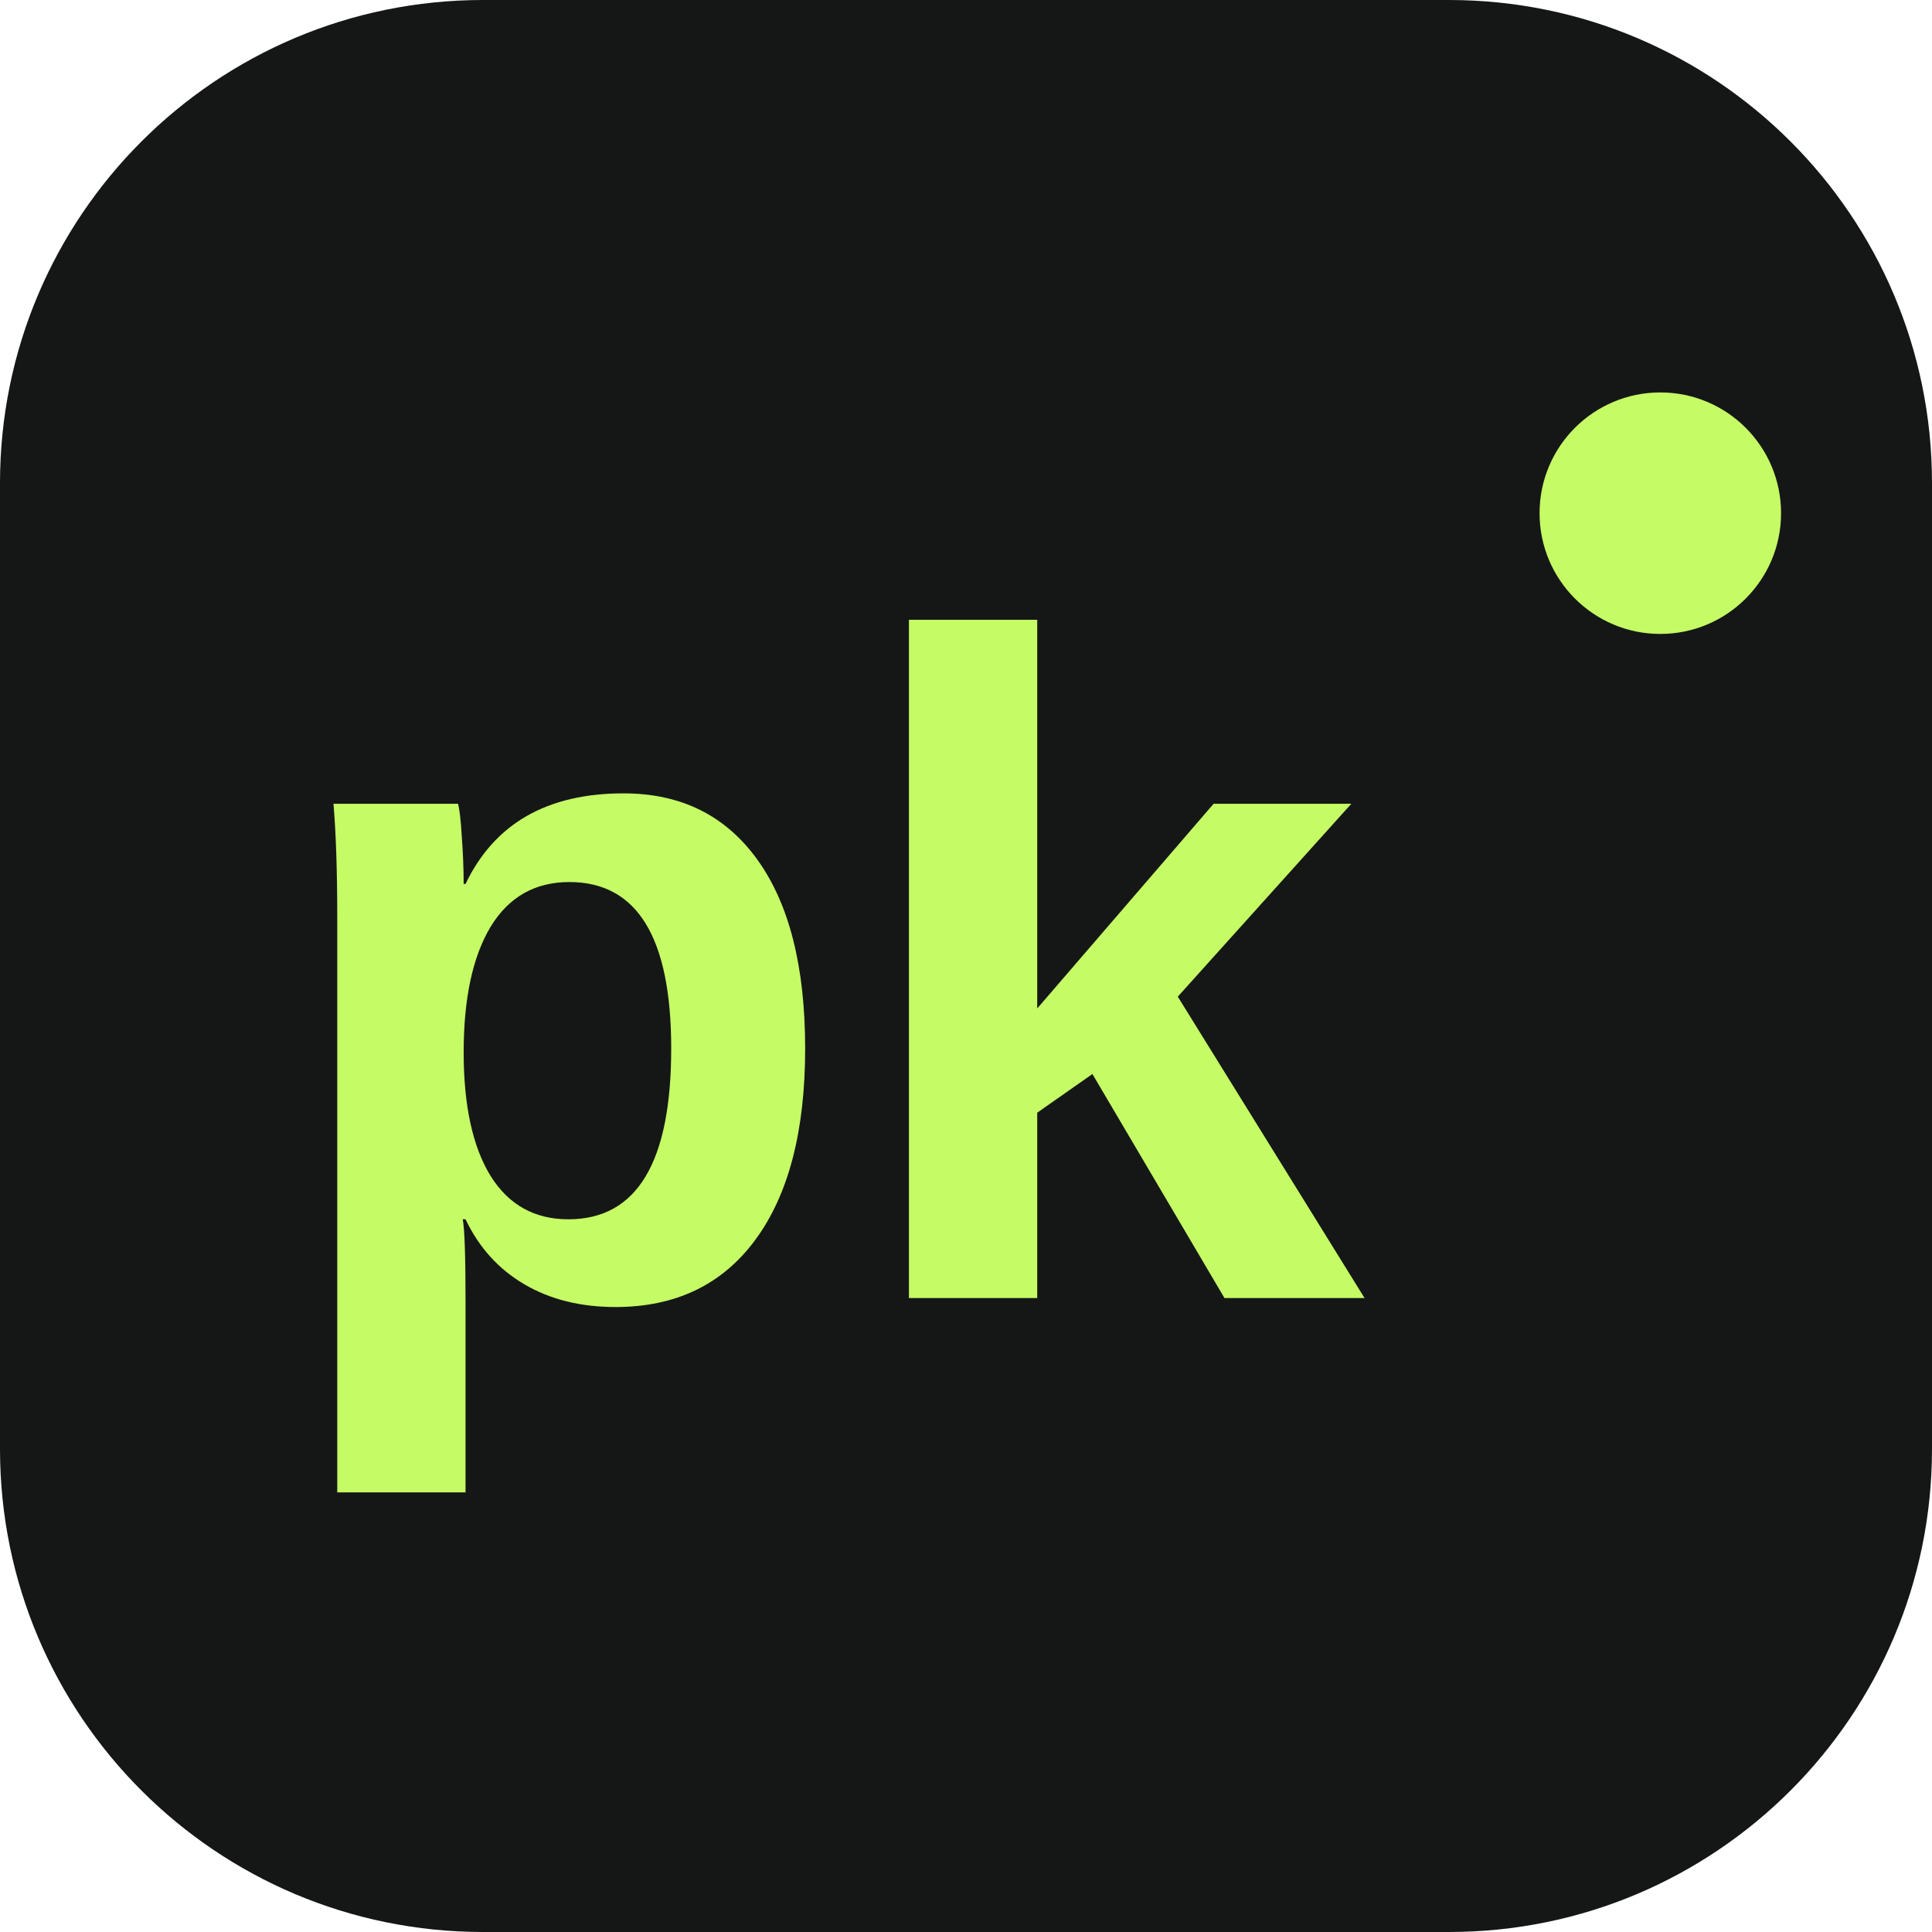
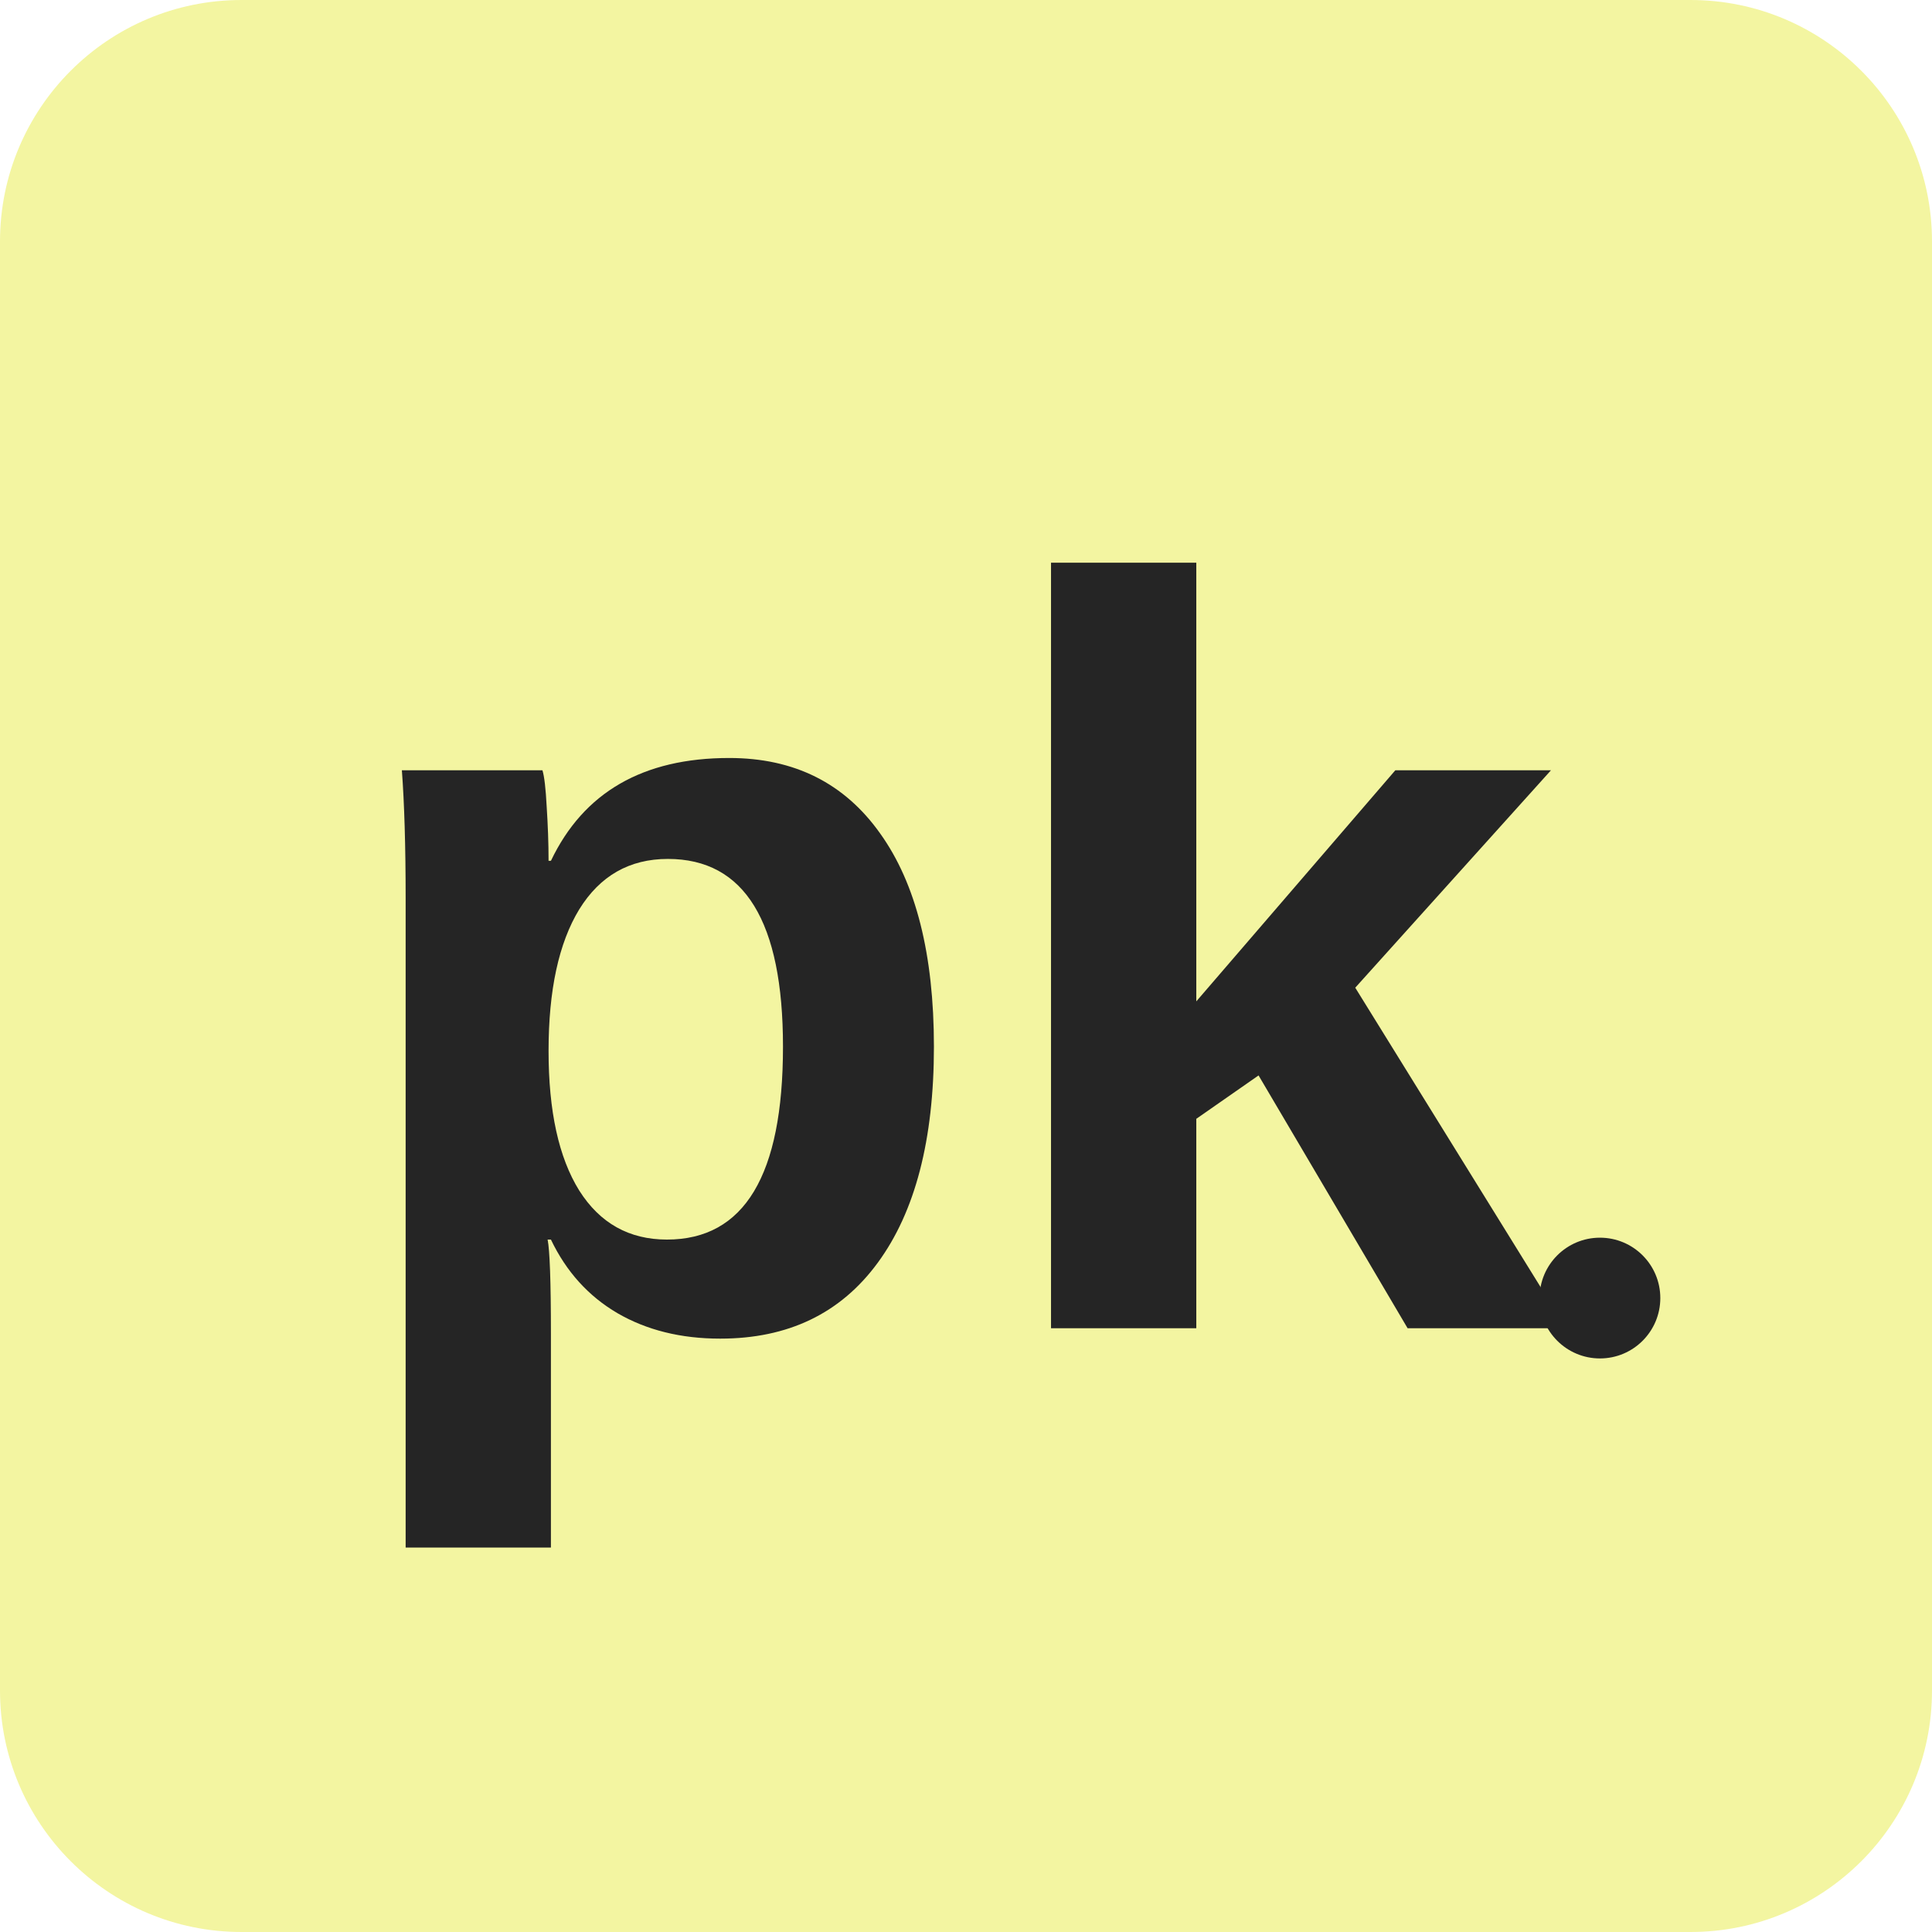
<svg xmlns="http://www.w3.org/2000/svg" viewBox="0 0 64 64">
-   <rect width="64" height="64" rx="16" fill="#151717" />
-   <text x="9" y="43" fill="#c5fb65" font-family="Arial,sans-serif" font-weight="700" font-size="31">pk</text>
-   <circle cx="55" cy="17" r="4" fill="#c5fb65" />
+   <rect width="64" height="64" rx="8" fill="#F3F5A1" />
+   <text x="11" y="44" fill="#252525" font-family="Arial,sans-serif" font-weight="600" font-size="35">pk</text>
+   <circle cx="53" cy="43" r="2" fill="#252525" />
</svg>
